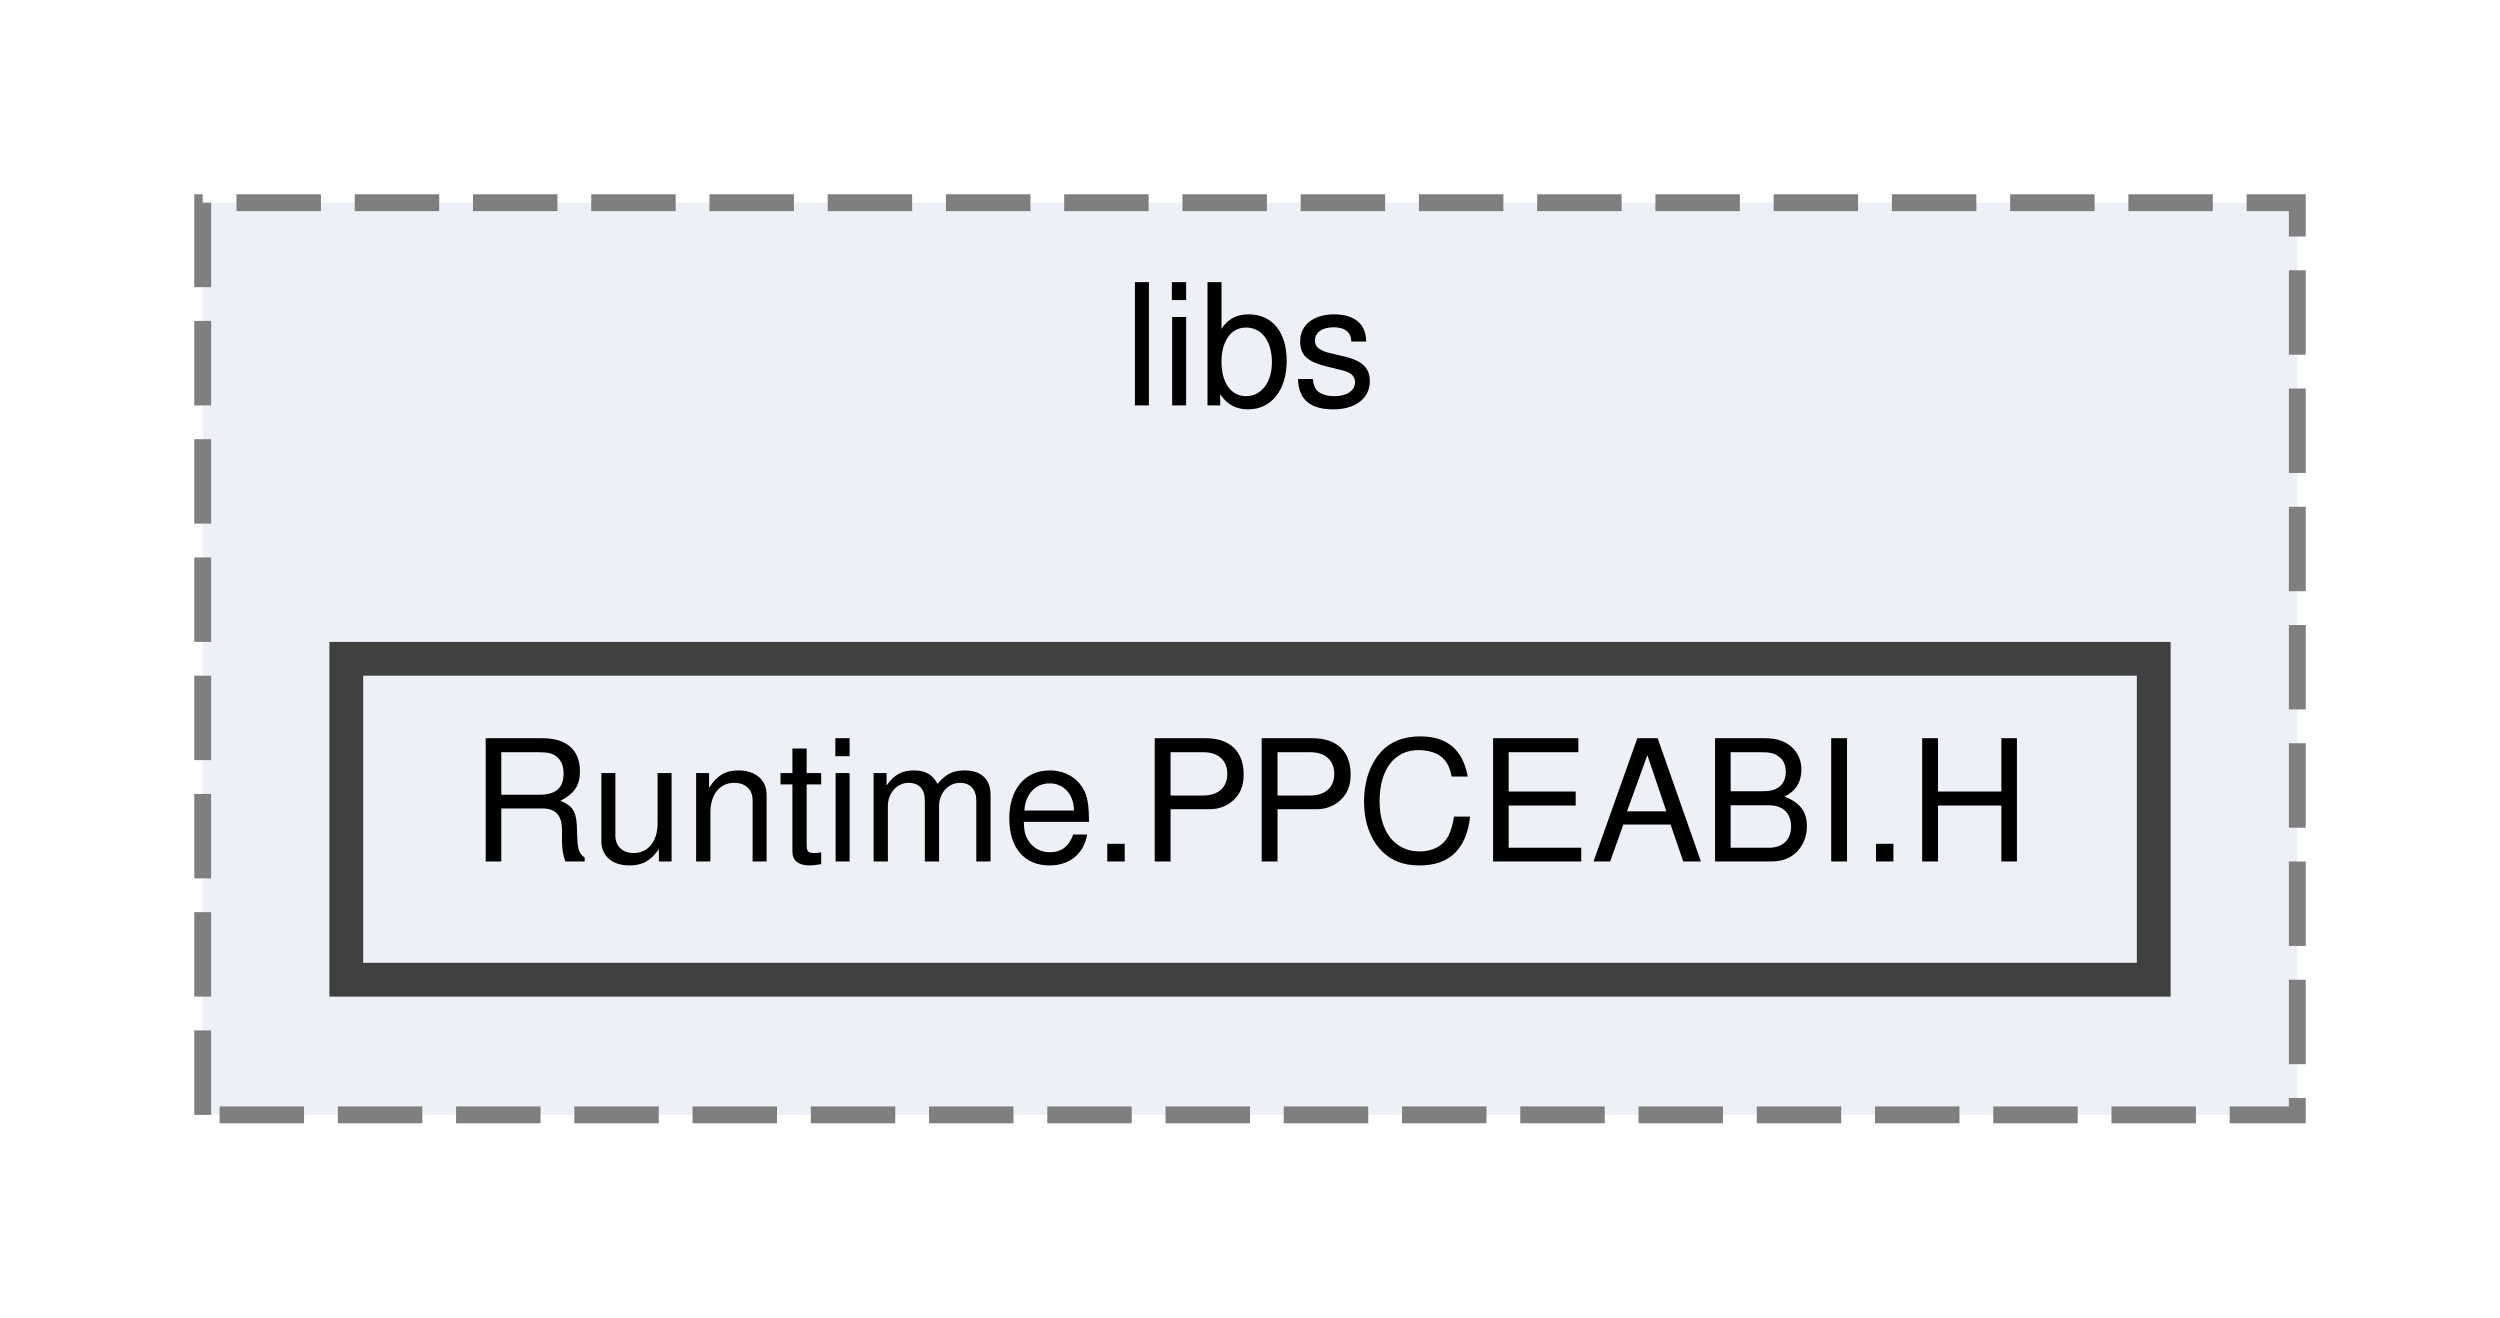
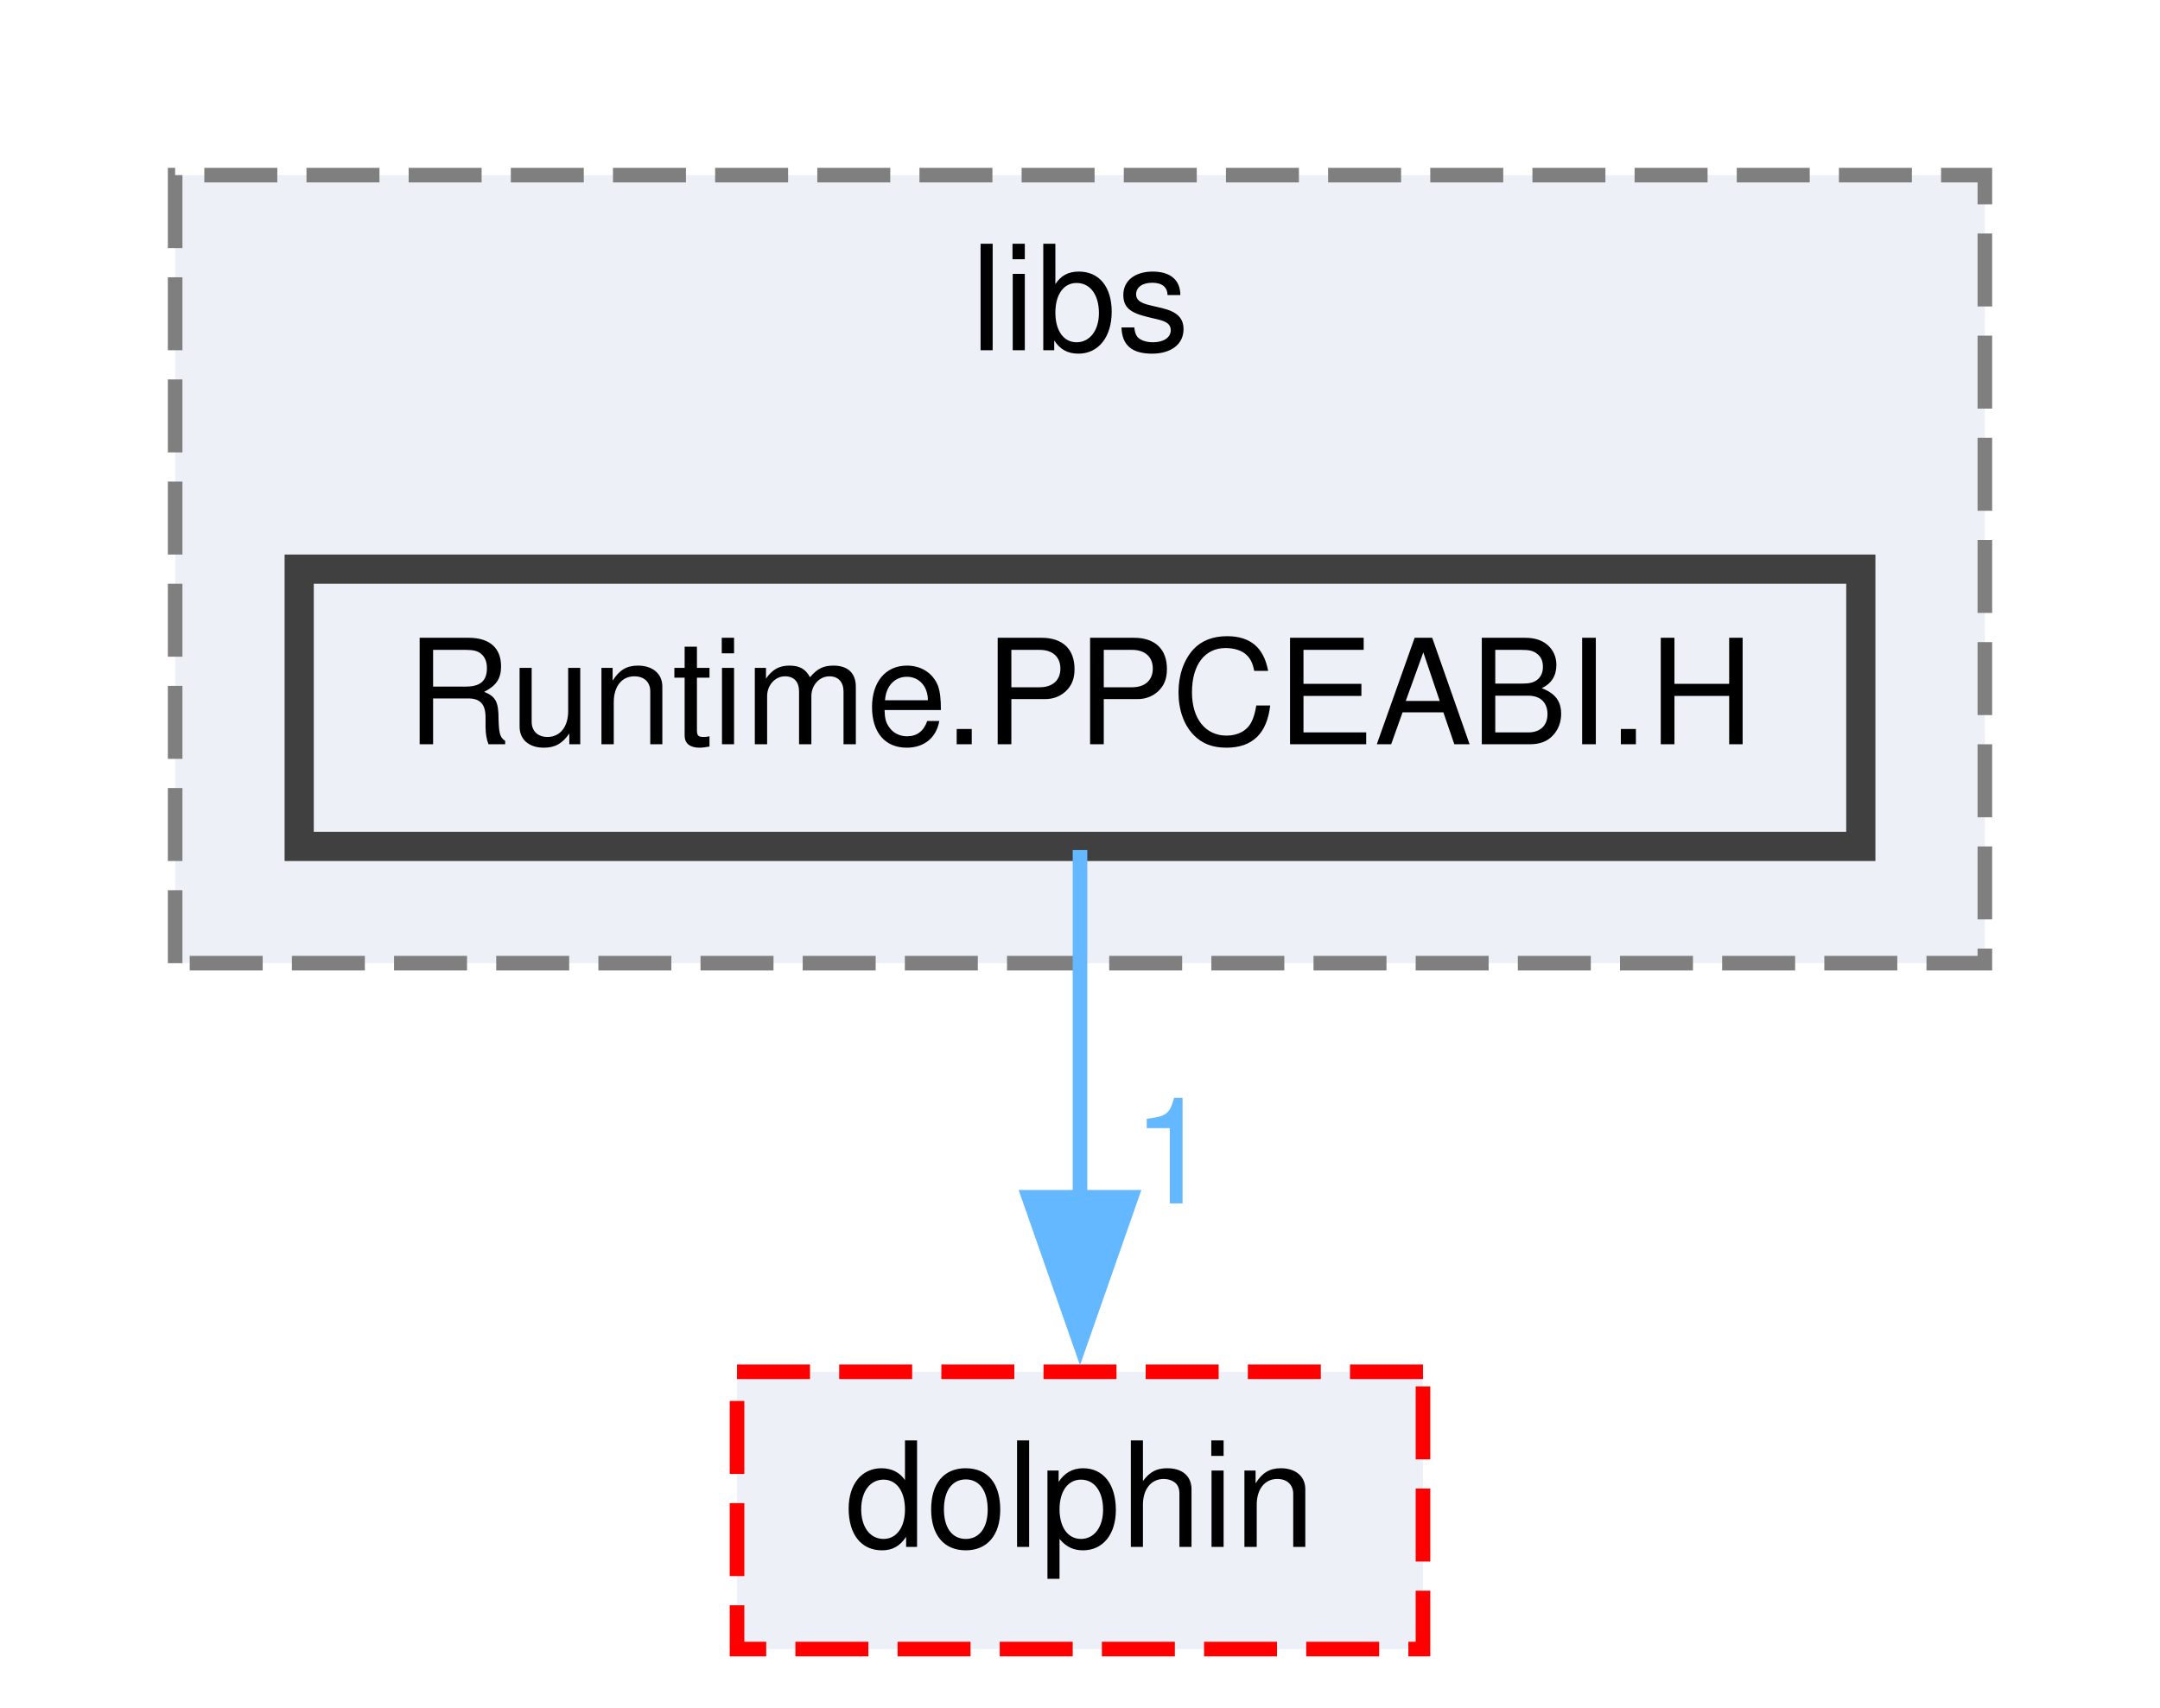
- <svg xmlns="http://www.w3.org/2000/svg" xmlns:xlink="http://www.w3.org/1999/xlink" width="148pt" height="78pt" viewBox="0.00 0.00 148.00 78.00">
-   <g id="graph0" class="graph" transform="scale(1 1) rotate(0) translate(4 74)">
+ <svg xmlns="http://www.w3.org/2000/svg" xmlns:xlink="http://www.w3.org/1999/xlink" width="148pt" height="117pt" viewBox="0.00 0.00 148.00 117.00">
+   <g id="graph0" class="graph" transform="scale(1 1) rotate(0) translate(4 113)">
    <g id="clust1" class="cluster">
      <g id="a_clust1">
        <a xlink:href="dir_357a0471530a9249d55ce298969c1fd6.html" target="_top" xlink:title="libs">
-           <polygon fill="#edf0f7" stroke="#7f7f7f" stroke-dasharray="5,2" points="8,-8 8,-62 132,-62 132,-8 8,-8" />
-           <text text-anchor="middle" x="70" y="-50" font-family="Helvetica,sans-Serif" font-size="10.00">libs</text>
+           <polygon fill="#edf0f7" stroke="#7f7f7f" stroke-dasharray="5,2" points="8,-47 8,-101 132,-101 132,-47 8,-47" />
+           <text text-anchor="middle" x="70" y="-89" font-family="Helvetica,sans-Serif" font-size="10.00">libs</text>
        </a>
      </g>
    </g>
    <g id="node1" class="node">
      <g id="a_node1">
        <a xlink:href="dir_dba2bd546e102ac8213930139d7164cf.html" target="_top" xlink:title="Runtime.PPCEABI.H">
-           <polygon fill="#edf0f7" stroke="#404040" stroke-width="2" points="123.5,-35 16.5,-35 16.5,-16 123.5,-16 123.5,-35" />
-           <text text-anchor="middle" x="70" y="-23" font-family="Helvetica,sans-Serif" font-size="10.00">Runtime.PPCEABI.H</text>
+           <polygon fill="#edf0f7" stroke="#404040" stroke-width="2" points="123.5,-74 16.5,-74 16.5,-55 123.5,-55 123.5,-74" />
+           <text text-anchor="middle" x="70" y="-62" font-family="Helvetica,sans-Serif" font-size="10.00">Runtime.PPCEABI.H</text>
+         </a>
+       </g>
+     </g>
+     <g id="node2" class="node">
+       <g id="a_node2">
+         <a xlink:href="dir_b778c3f297ab88300258a2935792c8cc.html" target="_top" xlink:title="dolphin">
+           <polygon fill="#edf0f7" stroke="red" stroke-dasharray="5,2" points="93.5,-19 46.5,-19 46.5,0 93.5,0 93.5,-19" />
+           <text text-anchor="middle" x="70" y="-7" font-family="Helvetica,sans-Serif" font-size="10.00">dolphin</text>
+         </a>
+       </g>
+     </g>
+     <g id="edge1" class="edge">
+       <path fill="none" stroke="#63b8ff" d="M70,-54.75C70,-48.27 70,-39.16 70,-30.9" />
+       <polygon fill="#63b8ff" stroke="#63b8ff" points="73.5,-30.96 70,-20.96 66.5,-30.96 73.5,-30.96" />
+       <g id="a_edge1-headlabel">
+         <a xlink:href="dir_001438_000786.html" target="_top" xlink:title="1">
+           <text text-anchor="middle" x="76.34" y="-30.54" font-family="Helvetica,sans-Serif" font-size="10.00" fill="#63b8ff">1</text>
        </a>
      </g>
    </g>
  </g>
</svg>
